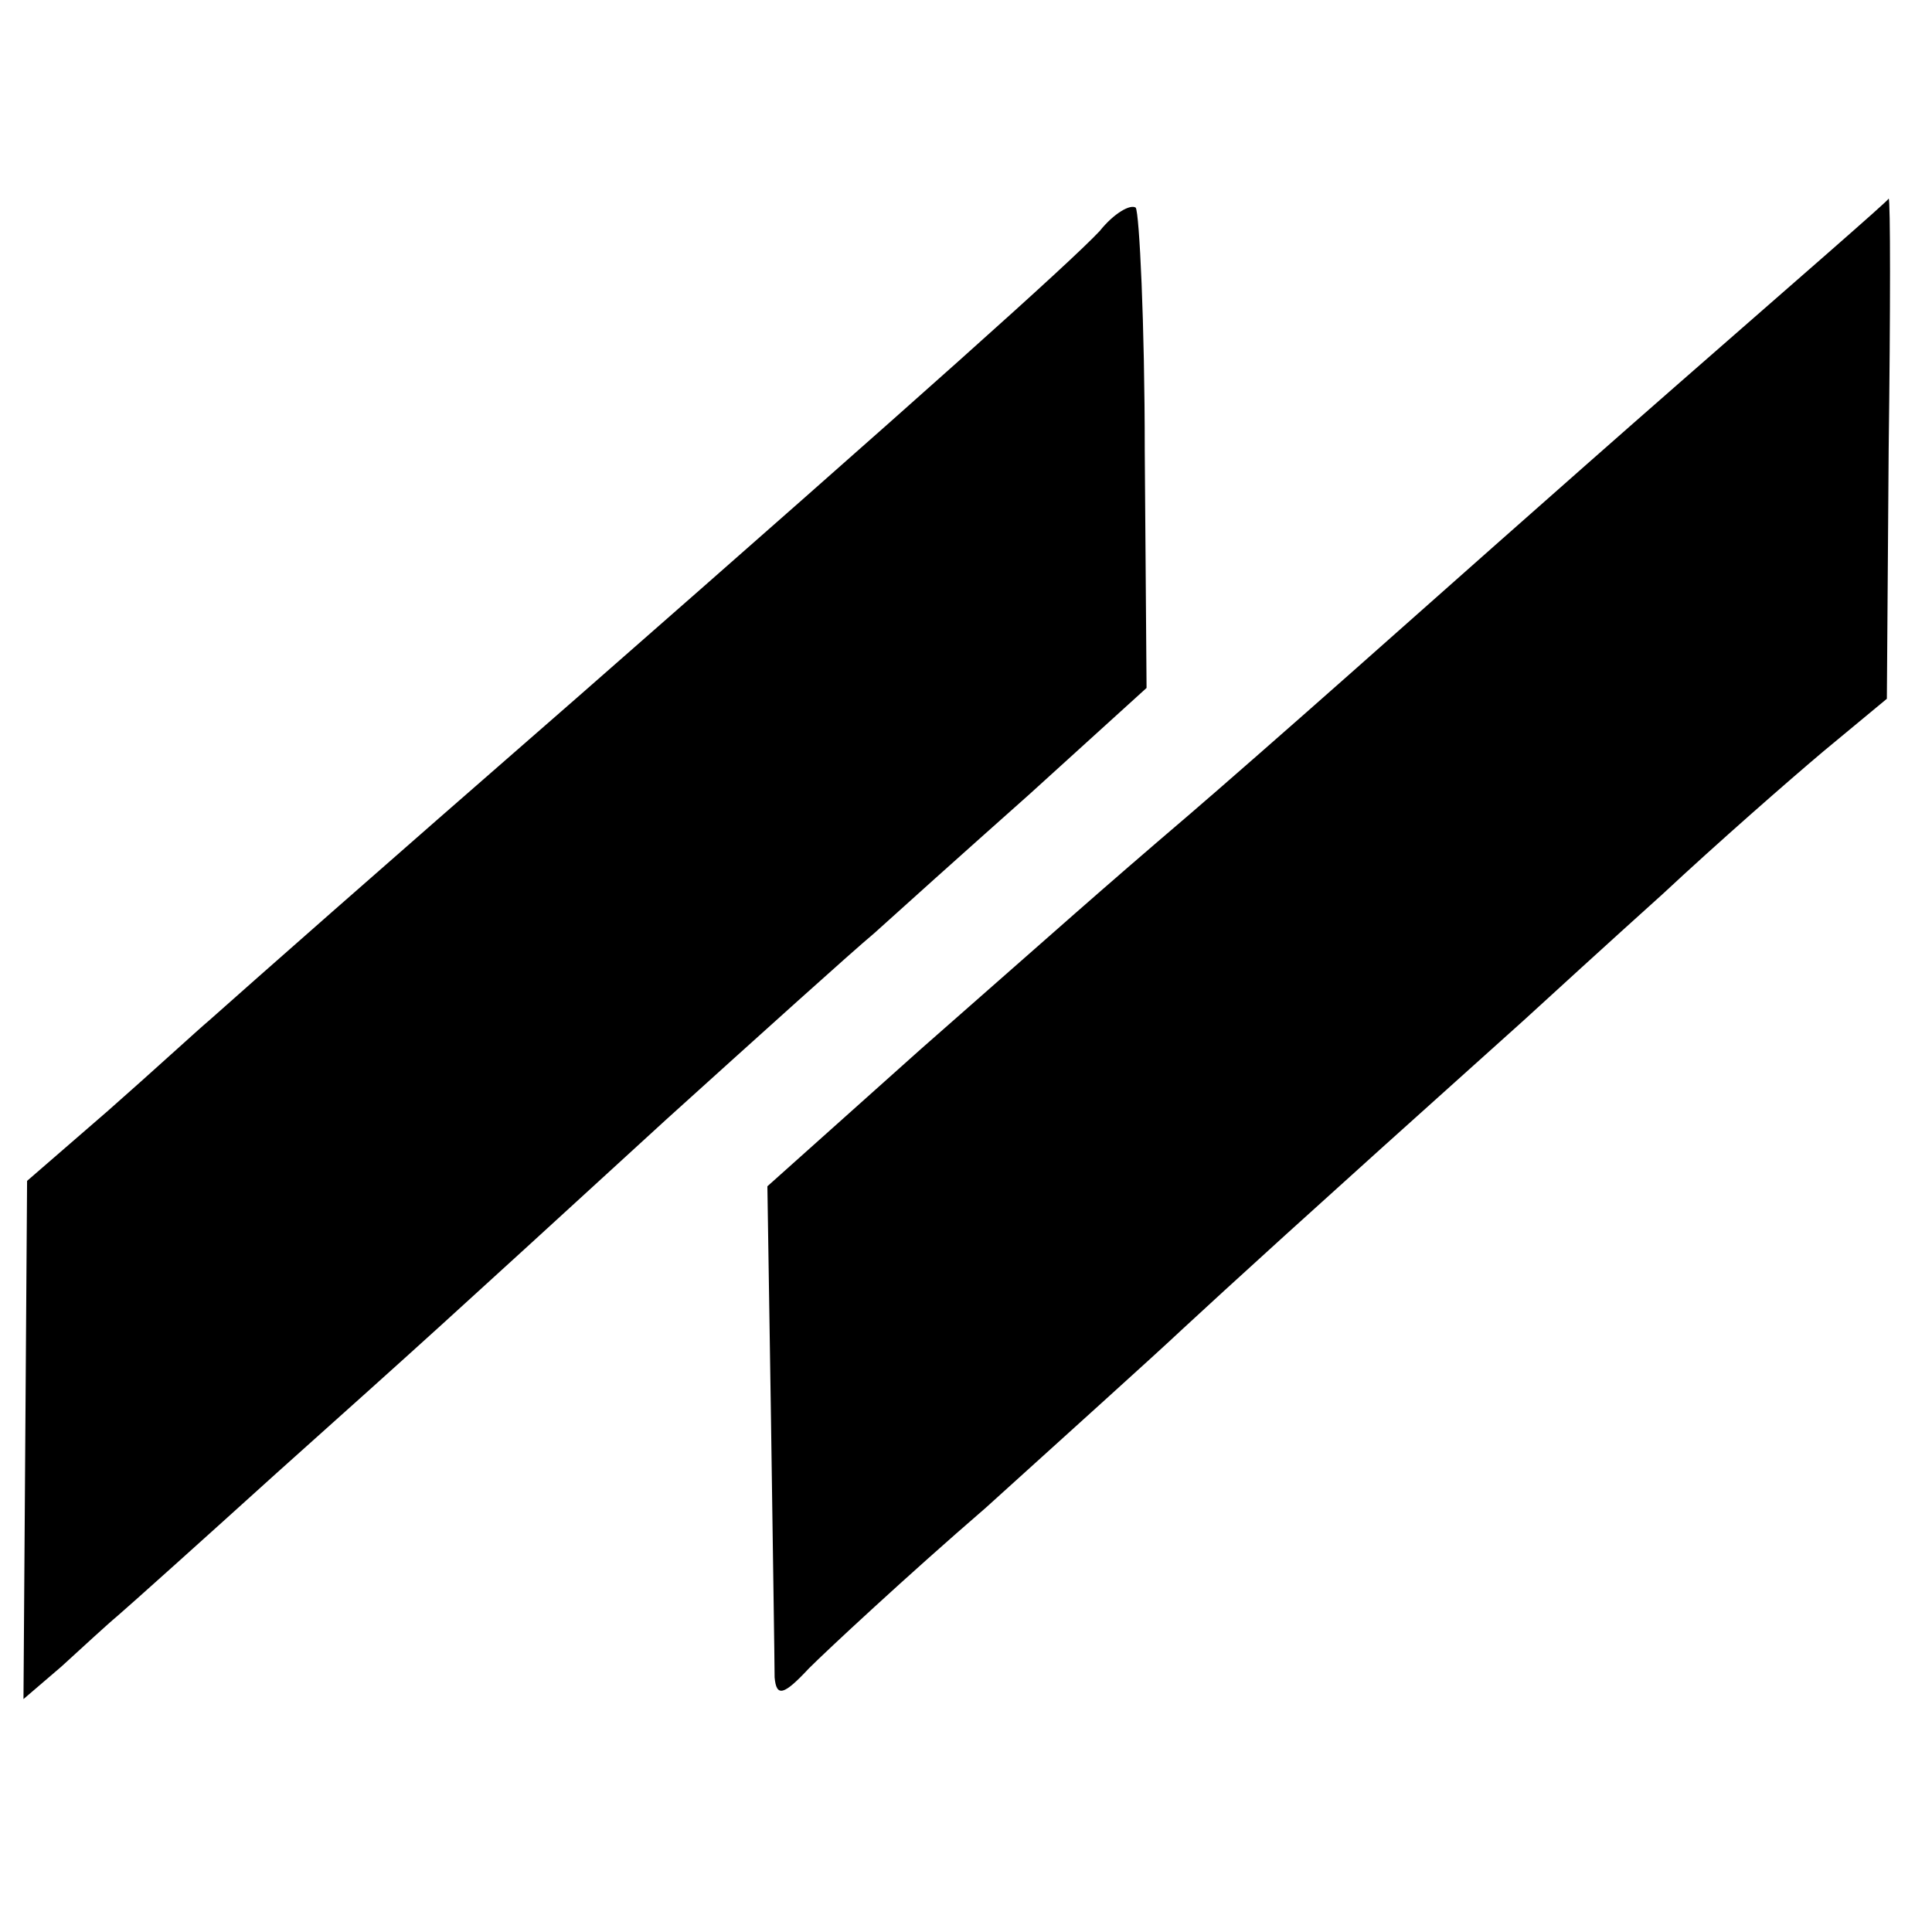
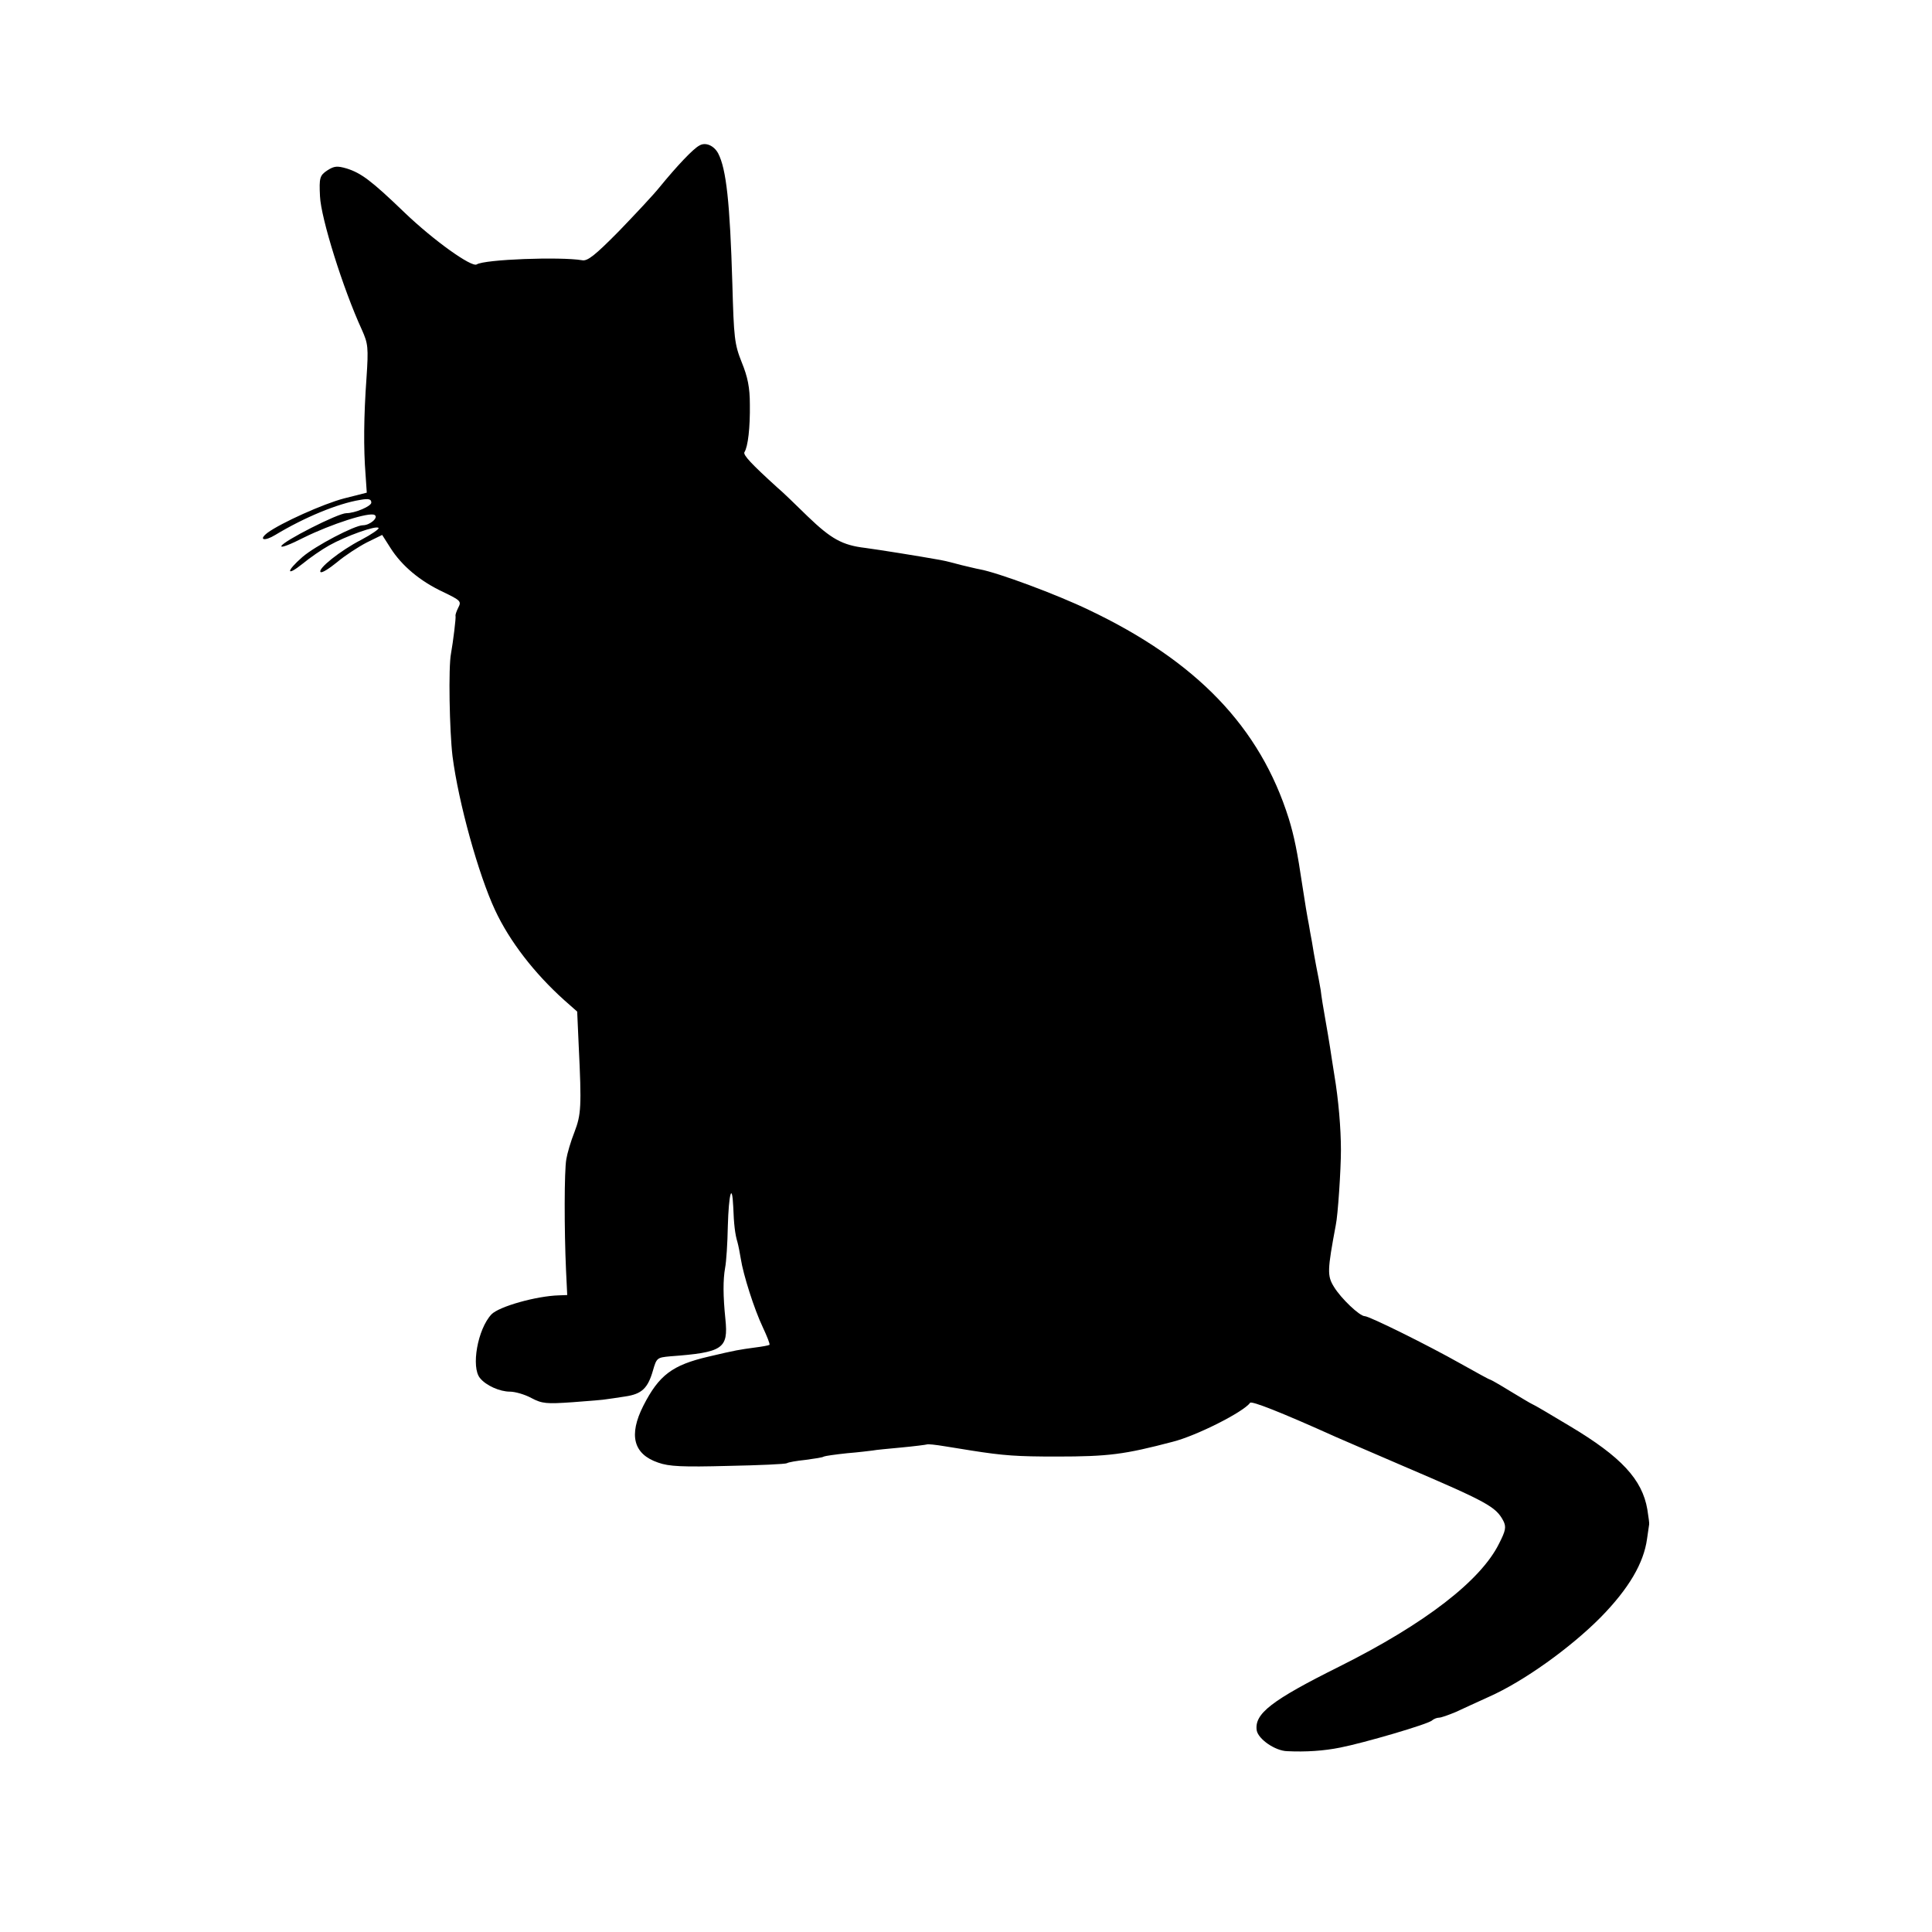
- <svg xmlns="http://www.w3.org/2000/svg" version="1.0" width="107pt" height="107pt" viewBox="0 0 107 107" preserveAspectRatio="xMidYMid meet">
-   <g transform="translate(0,107) scale(0.1,-0.1)" fill="#000000" stroke="none">
-     <path d="M609 942 c-17 -18 -95 -88 -289 -258 -117 -102 -177 -155 -204 -179 -6 -5 -31 -28 -56 -50 l-45 -39 -1 -144 -1 -143 21 18 c11 10 25 23 31 28 7 6 46 41 88 79 86 77 86 77 216 196 52 47 103 93 115 103 11 10 50 45 86 77 l65 59 -1 131 c0 71 -3 132 -5 135 -3 2 -12 -3 -20 -13z" />
-     <path d="M929 857 c-64 -56 -145 -128 -180 -159 -35 -31 -75 -66 -89 -78 -55 -47 -68 -59 -150 -131 l-85 -76 2 -129 c1 -71 2 -135 2 -143 1 -11 5 -10 19 5 10 10 54 51 98 89 43 39 92 83 109 99 26 24 63 58 189 171 12 11 47 43 77 70 30 28 70 63 89 79 l35 29 1 138 c1 77 1 139 0 139 0 -1 -53 -47 -117 -103z" />
+ <svg xmlns="http://www.w3.org/2000/svg" version="1.0" width="640pt" height="640pt" viewBox="0 0 640 640" preserveAspectRatio="xMidYMid meet">
+   <g transform="translate(0,640) scale(0.1,-0.1)" fill="#000000" stroke="none">
+     <path d="M2317 5918 c-20 -10 -74 -67 -132 -138 -20 -25 -81 -90 -135 -146 -79 -80 -104 -100 -122 -96 -72 12 -323 3 -349 -14 -17 -10 -142 79 -239 172 -110 106 -144 131 -192 146 -31 9 -41 8 -63 -6 -26 -17 -28 -25 -25 -86 3 -72 76 -306 139 -443 20 -45 22 -57 15 -160 -9 -125 -10 -233 -3 -320 l4 -59 -75 -19 c-69 -18 -209 -81 -254 -114 -31 -24 -10 -29 26 -7 96 58 207 104 281 116 28 5 37 3 37 -9 0 -12 -54 -35 -83 -35 -27 0 -210 -93 -215 -109 -2 -7 31 6 74 28 91 45 218 86 235 75 14 -8 -15 -34 -39 -34 -27 0 -157 -68 -200 -105 -55 -48 -55 -67 1 -22 23 19 62 46 87 60 55 31 158 68 164 58 3 -3 -23 -21 -57 -39 -70 -36 -146 -97 -135 -107 4 -4 28 11 55 33 26 22 71 51 98 65 l51 25 28 -44 c37 -58 97 -109 174 -145 58 -28 61 -31 50 -52 -6 -12 -10 -24 -9 -27 2 -5 -8 -86 -15 -125 -9 -45 -5 -256 5 -340 20 -155 86 -392 141 -510 48 -103 130 -209 229 -298 l43 -38 5 -112 c10 -204 8 -229 -14 -287 -12 -30 -24 -71 -27 -90 -7 -38 -7 -235 -1 -367 l4 -83 -27 -1 c-75 -2 -199 -37 -224 -63 -46 -49 -68 -175 -38 -211 20 -25 66 -45 99 -45 17 0 49 -9 71 -21 36 -19 50 -20 137 -14 54 4 104 8 113 10 8 1 36 5 61 9 55 8 75 27 92 86 12 42 14 43 57 47 175 13 193 25 183 123 -8 78 -8 130 -1 170 4 20 8 82 9 138 3 106 14 149 18 64 2 -58 6 -91 14 -117 3 -11 8 -36 11 -55 8 -52 44 -166 73 -227 14 -30 24 -55 22 -58 -3 -2 -25 -6 -49 -9 -51 -7 -60 -8 -153 -30 -120 -28 -164 -61 -216 -163 -49 -97 -33 -160 49 -188 36 -13 81 -15 232 -11 103 2 191 6 195 9 4 3 32 8 62 11 29 4 57 8 60 11 4 2 39 7 77 11 38 3 76 8 85 9 9 2 52 6 95 10 43 4 81 9 84 10 3 2 30 -1 60 -6 30 -5 70 -11 87 -14 108 -17 152 -20 283 -20 173 0 225 7 385 49 79 20 235 99 256 129 5 7 102 -31 284 -113 22 -10 121 -52 220 -95 283 -121 310 -136 335 -183 10 -20 8 -32 -14 -75 -60 -122 -244 -265 -528 -407 -227 -113 -283 -157 -275 -212 5 -29 61 -68 101 -69 61 -3 122 1 176 12 77 15 293 78 304 90 6 5 16 9 23 9 7 0 32 9 56 19 23 11 72 33 109 50 115 51 270 162 371 264 93 95 142 179 153 259 3 24 7 45 7 48 1 3 -2 25 -6 50 -17 99 -86 174 -257 276 -63 38 -119 71 -125 73 -5 2 -38 22 -73 43 -34 21 -64 38 -66 38 -3 0 -46 24 -98 53 -108 61 -302 157 -317 157 -17 0 -79 59 -102 97 -23 37 -22 55 6 205 7 32 17 184 17 248 0 72 -8 167 -22 250 -5 30 -11 71 -14 90 -3 19 -10 62 -16 95 -6 33 -13 76 -15 95 -3 19 -10 55 -15 80 -5 25 -11 61 -14 80 -4 19 -8 45 -10 56 -5 25 -14 78 -22 132 -16 108 -27 163 -45 221 -95 302 -305 521 -663 691 -106 51 -300 123 -360 134 -12 2 -39 9 -61 14 -22 6 -53 14 -70 17 -72 13 -204 34 -249 40 -76 9 -113 30 -190 104 -39 38 -84 82 -101 96 -86 78 -114 108 -109 117 12 19 19 82 18 158 0 56 -7 91 -27 140 -24 60 -26 81 -31 260 -8 269 -20 380 -47 432 -14 26 -42 38 -62 26z" />
  </g>
</svg>
